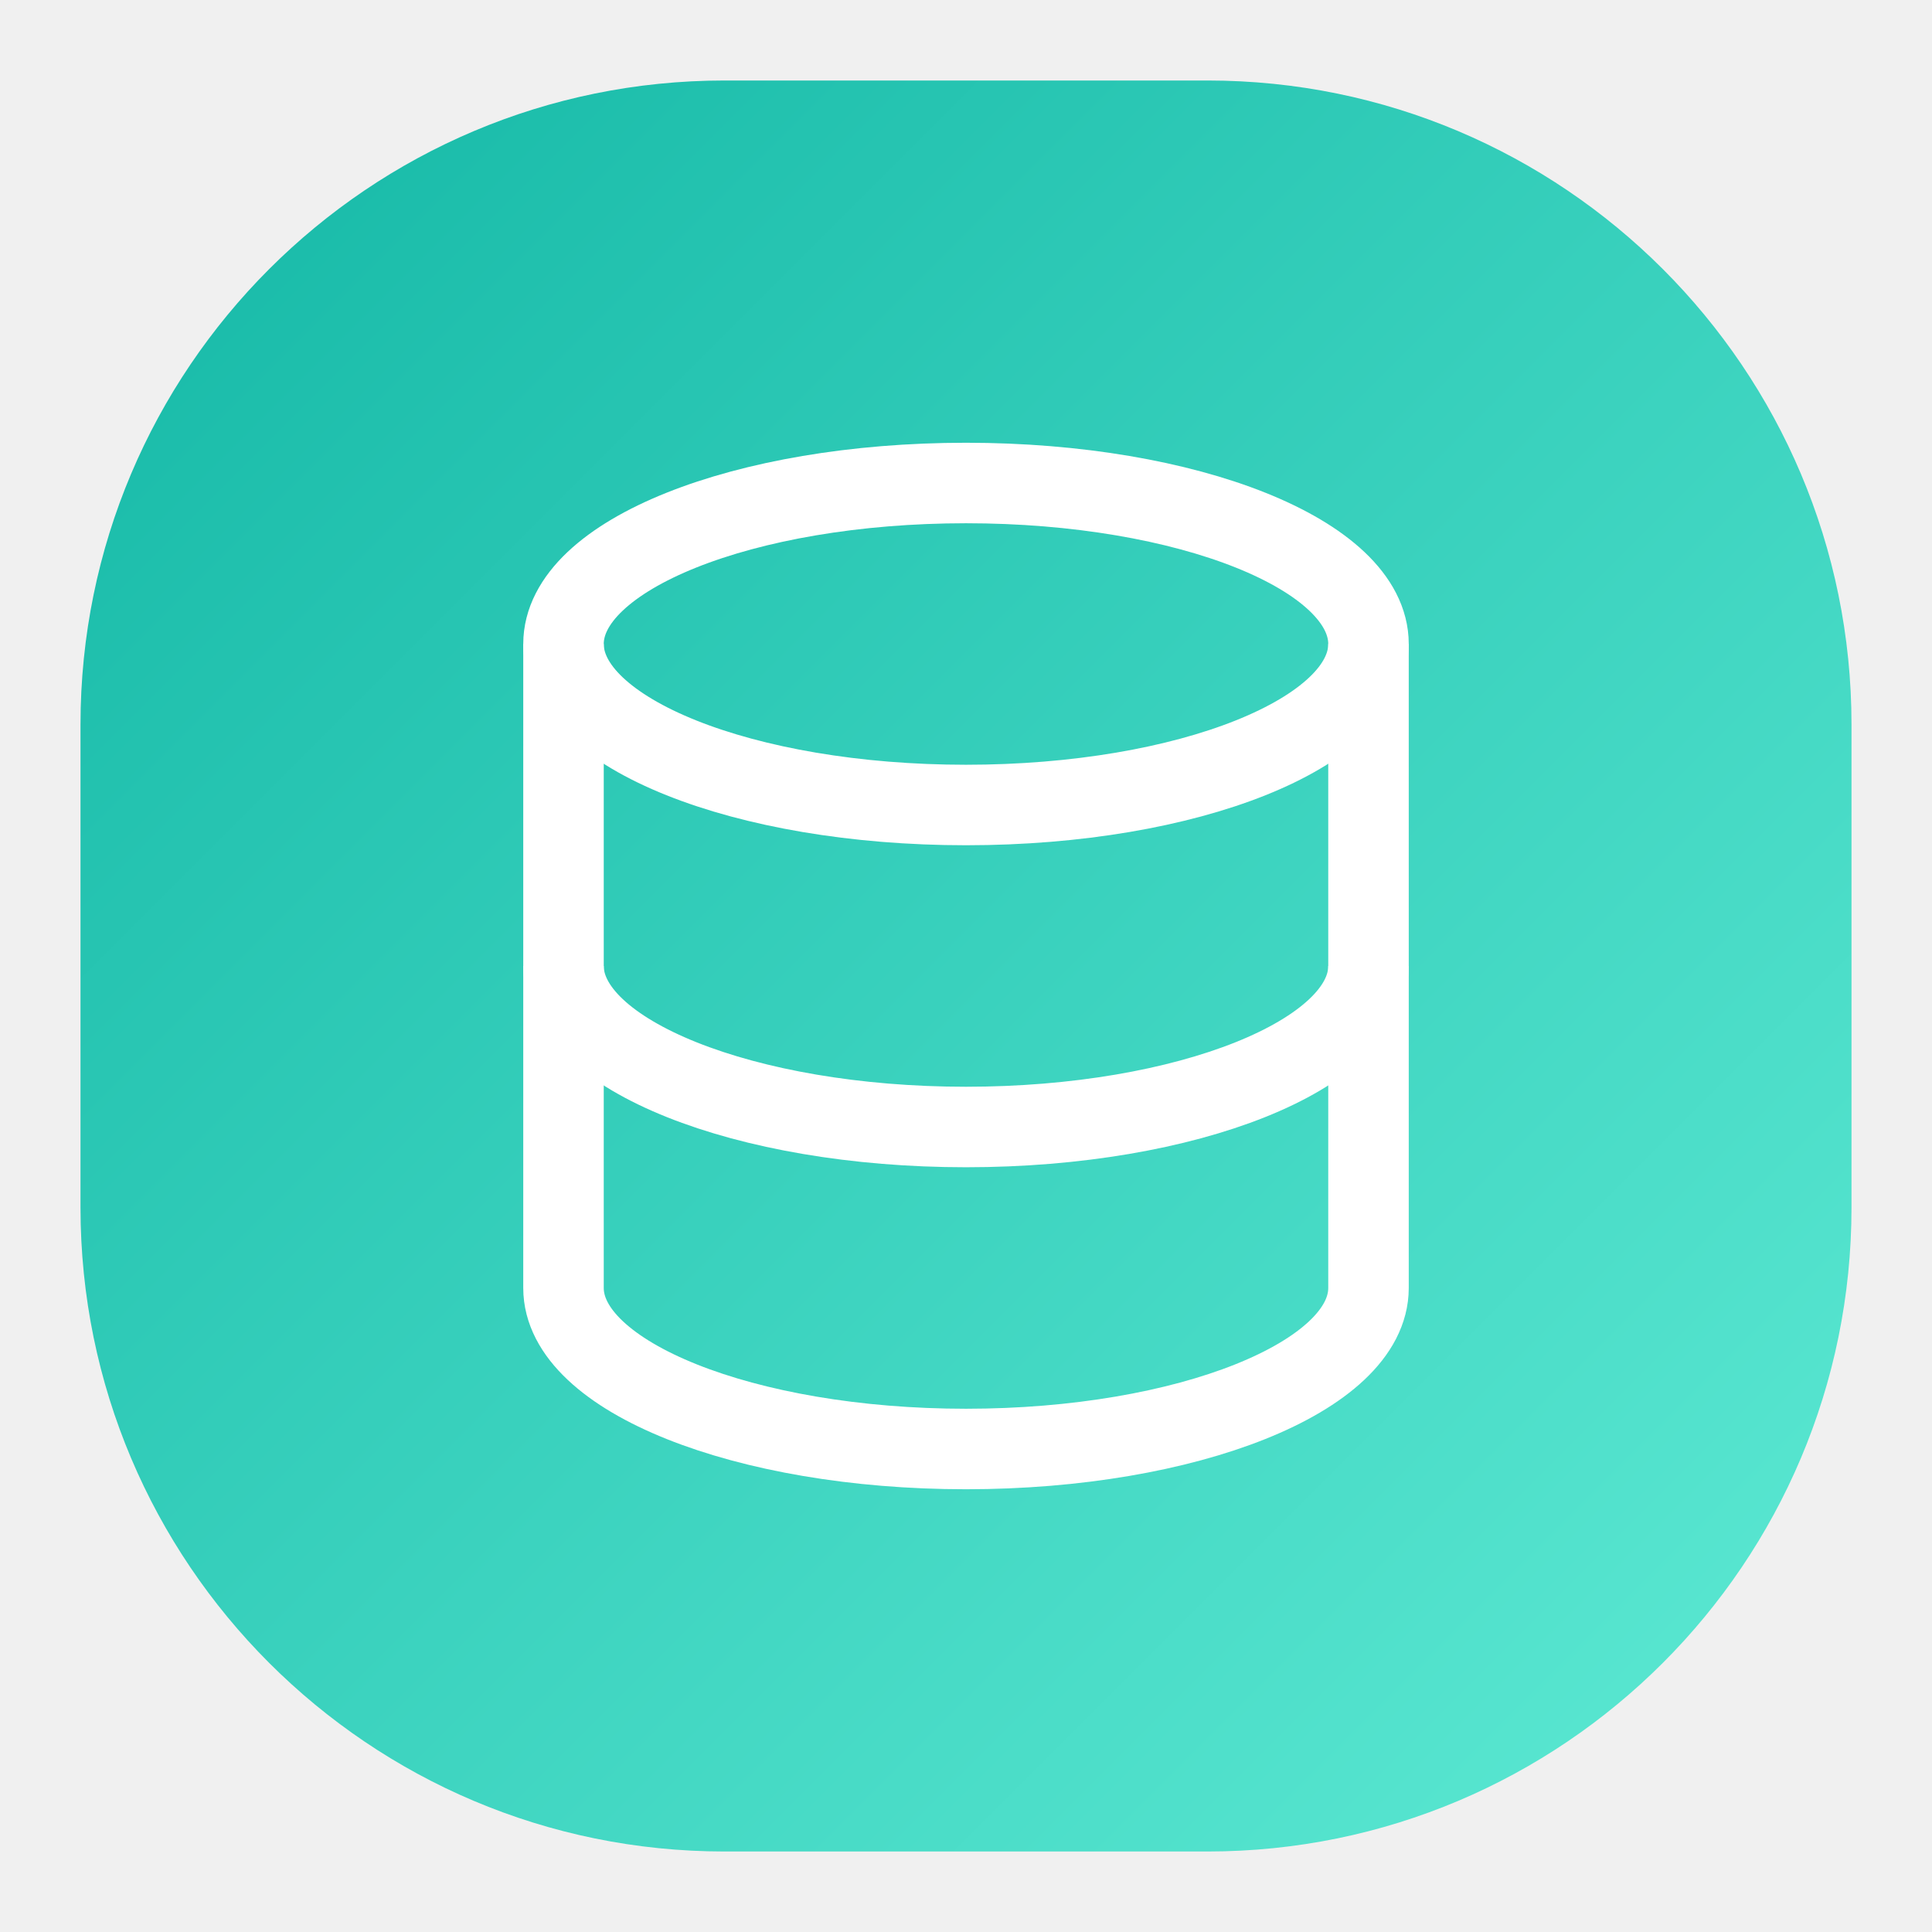
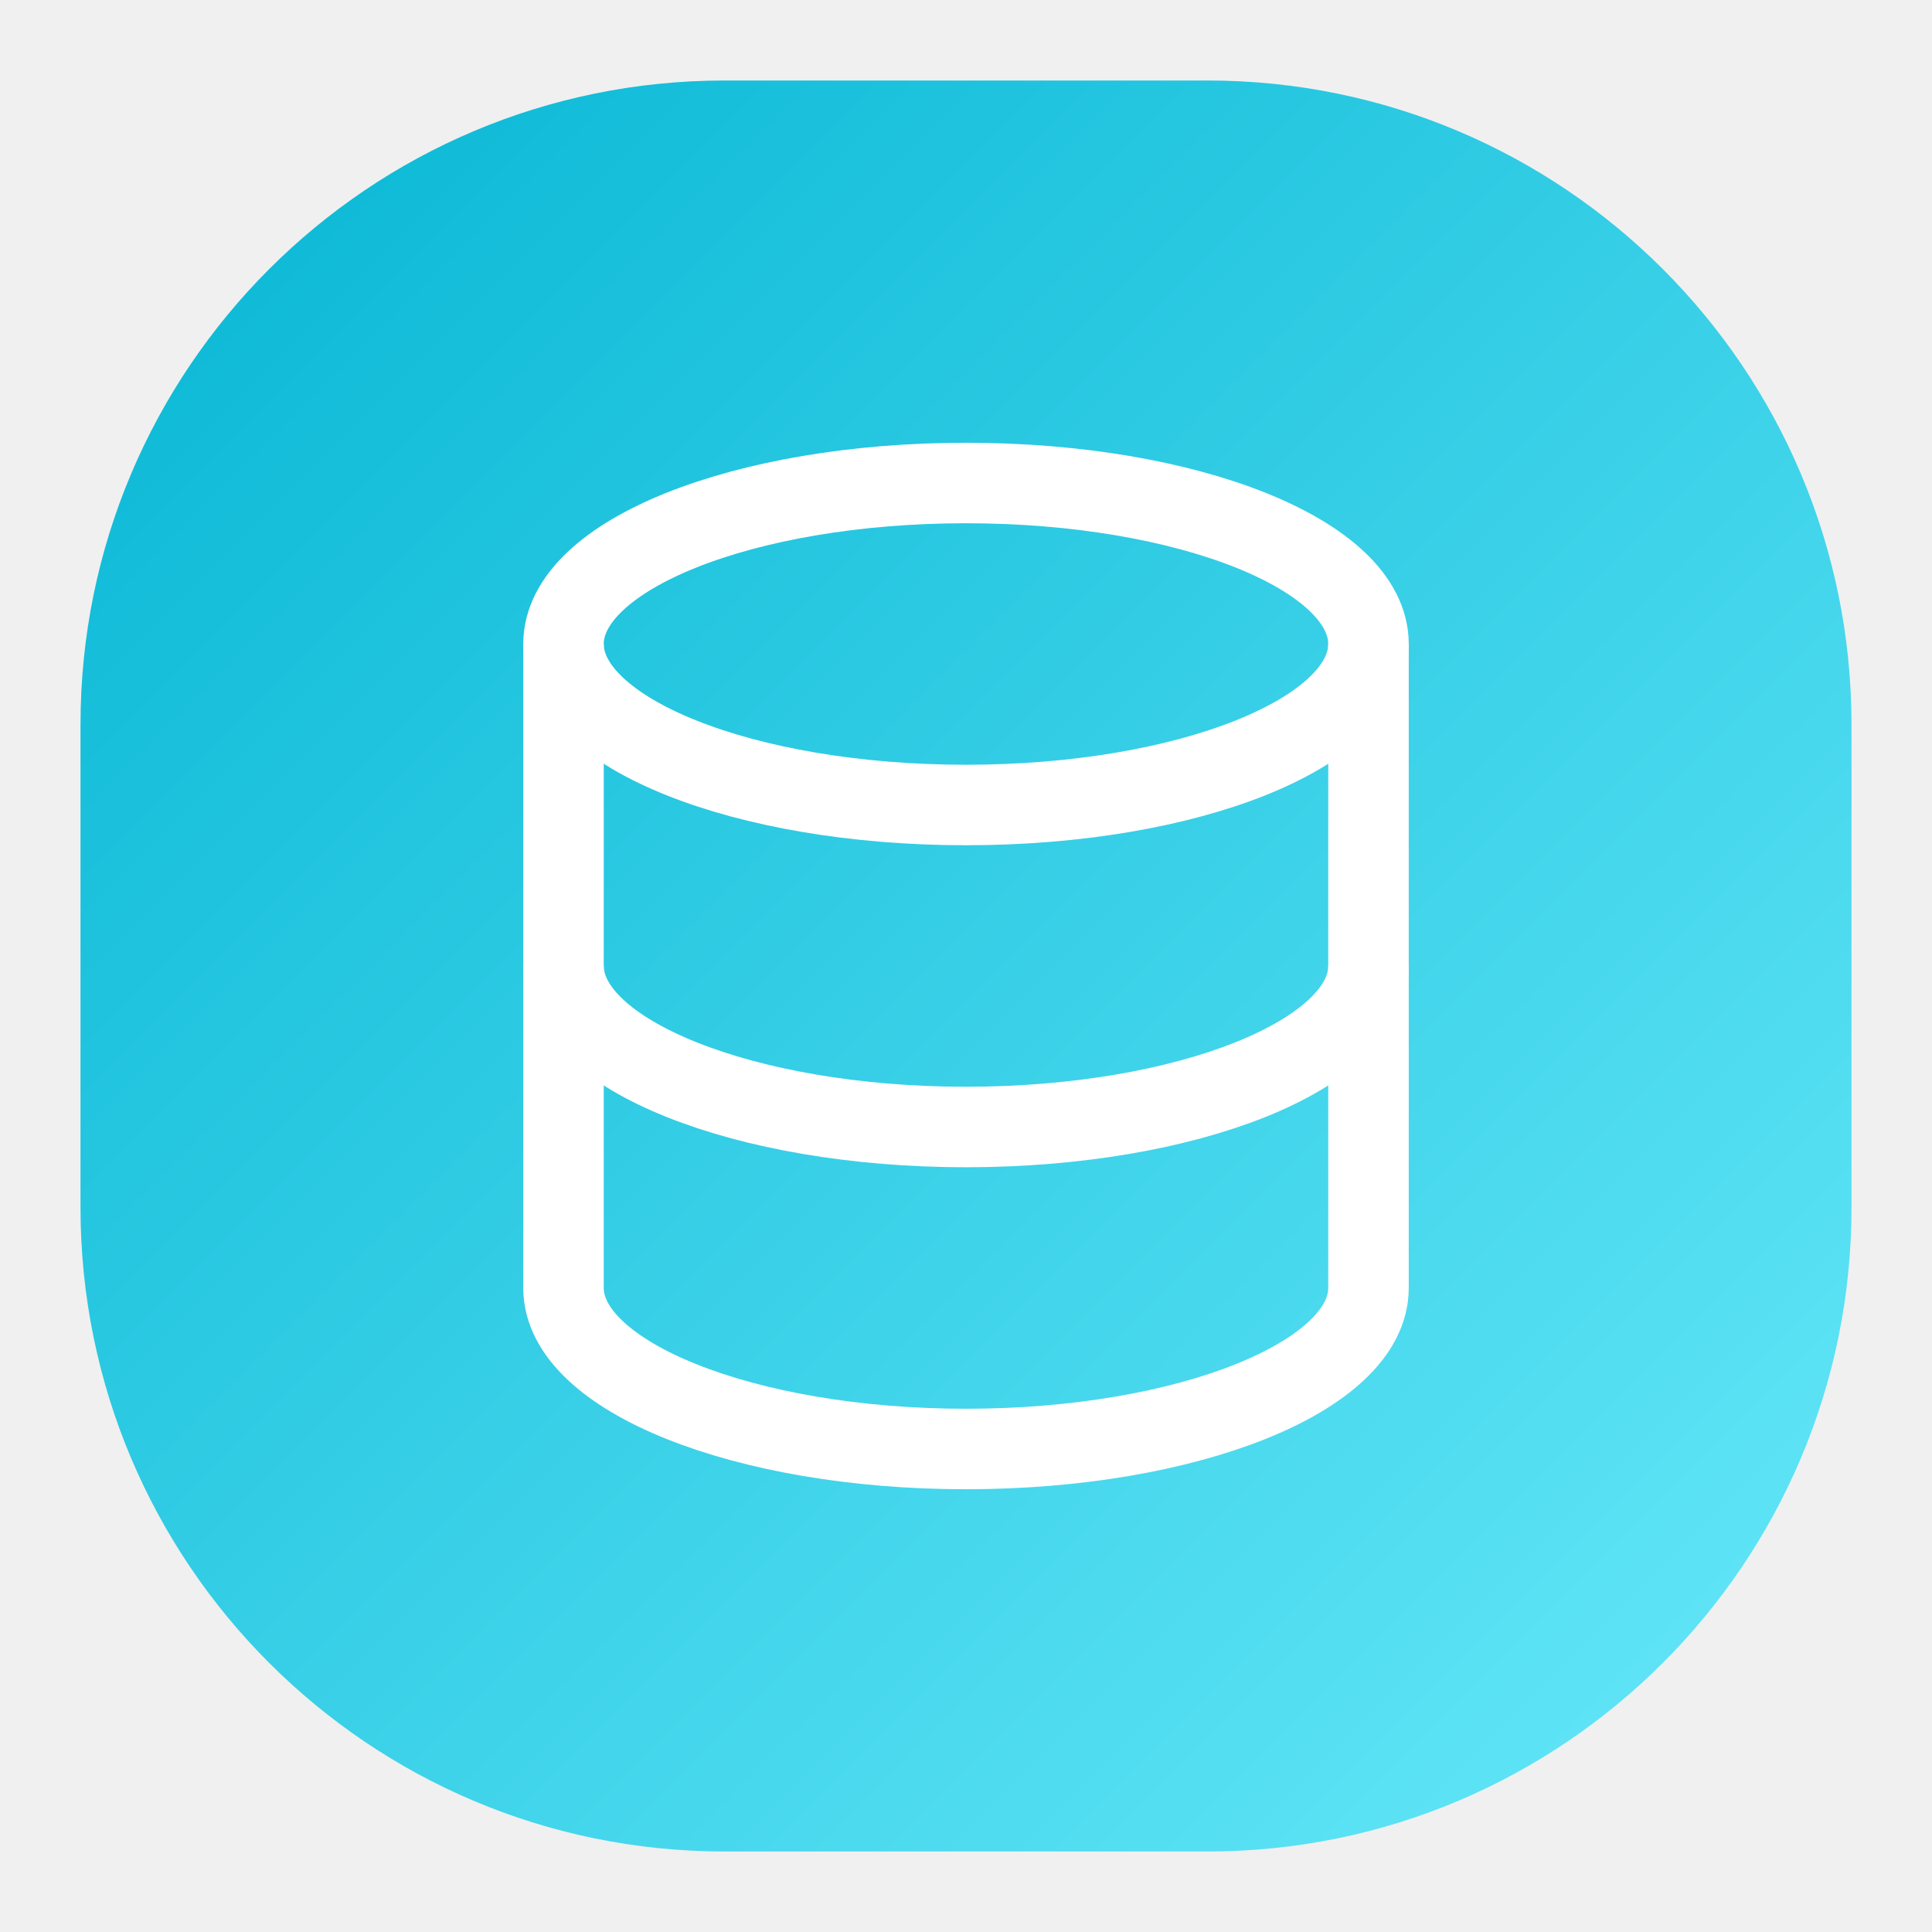
<svg xmlns="http://www.w3.org/2000/svg" viewBox="0 0 48 48" width="64" height="64">
  <defs>
    <linearGradient id="g" x1="0" y1="0" x2="1" y2="1">
-       <stop offset="0" stop-color="#14b8a6" />
-       <stop offset="1" stop-color="#5eead4" />
+       <stop offset="0" stop-color="#06b6d4" />
+       <stop offset="1" stop-color="#67e8f9" />
    </linearGradient>
  </defs>
  <rect x="2" y="2" width="44" height="44" rx="16" fill="url(#g)" />
  <g fill="white">
    <ellipse cx="24" cy="16" rx="10" ry="4" fill="none" stroke="white" stroke-width="2" />
    <path d="M14 16v16c0 2.2 4.5 4 10 4s10-1.8 10-4V16" fill="none" stroke="white" stroke-width="2" />
    <path d="M14 24c0 2.2 4.5 4 10 4s10-1.8 10-4" fill="none" stroke="white" stroke-width="2" />
  </g>
</svg>
